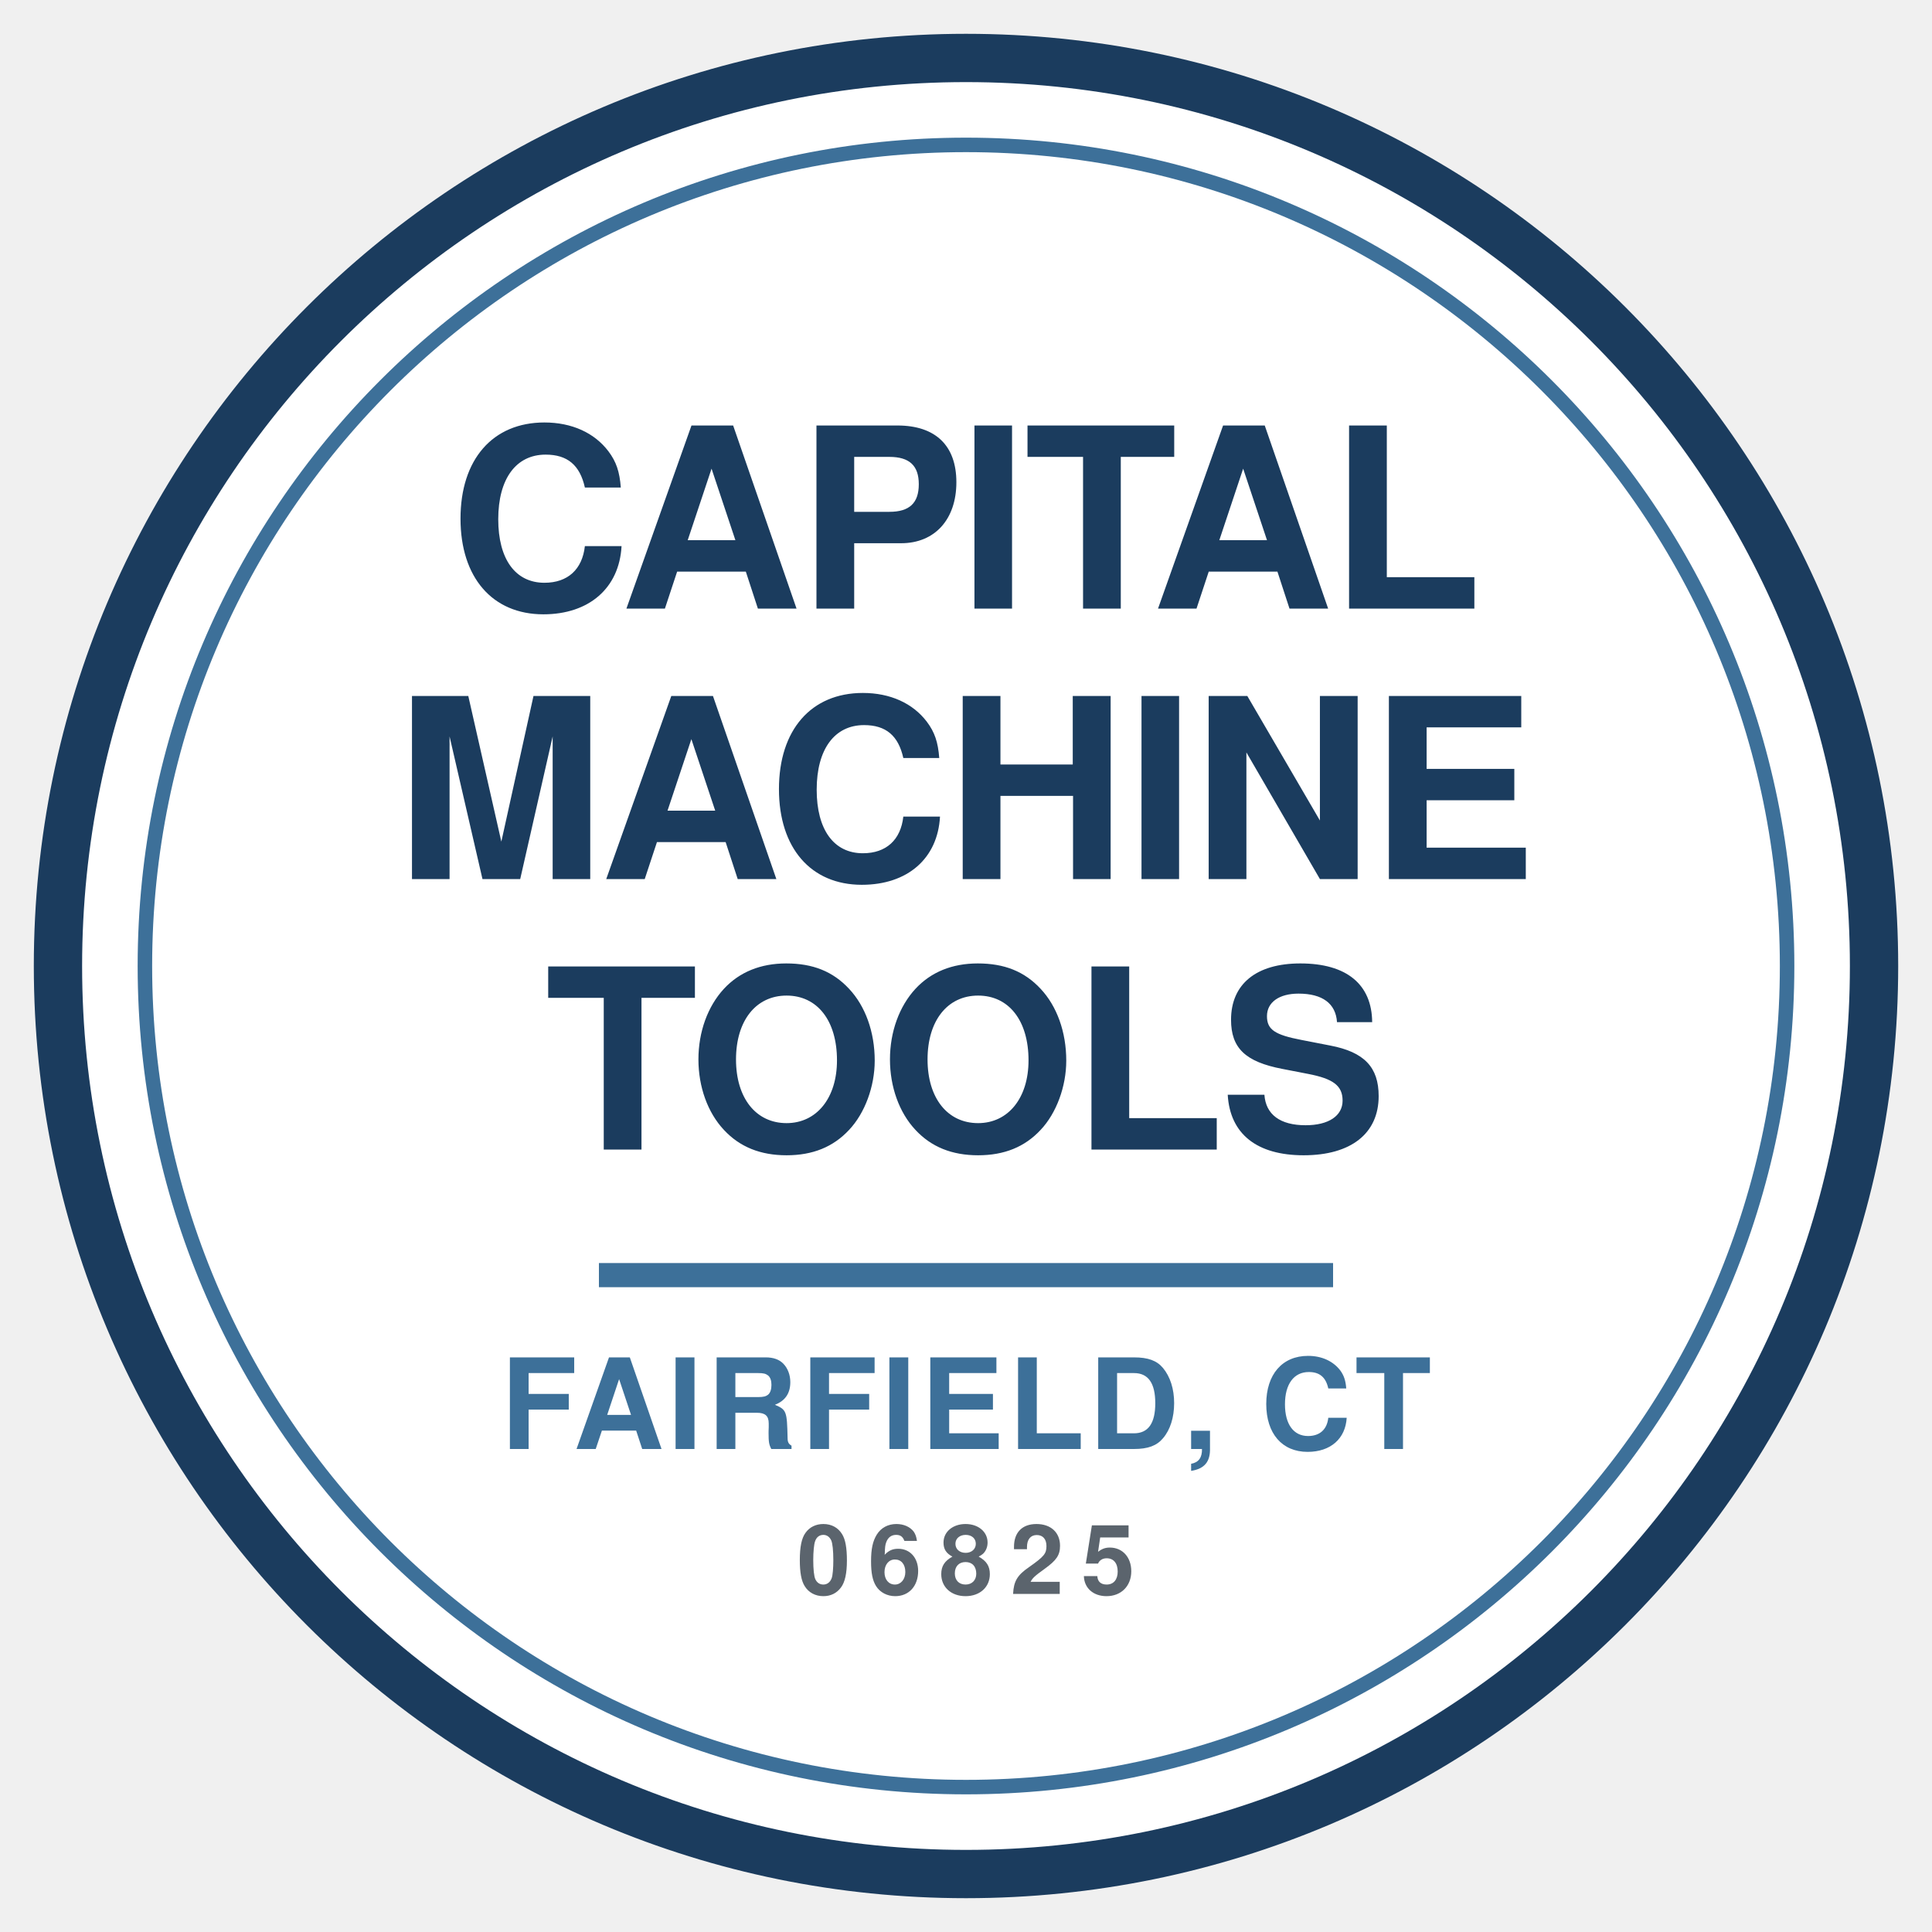
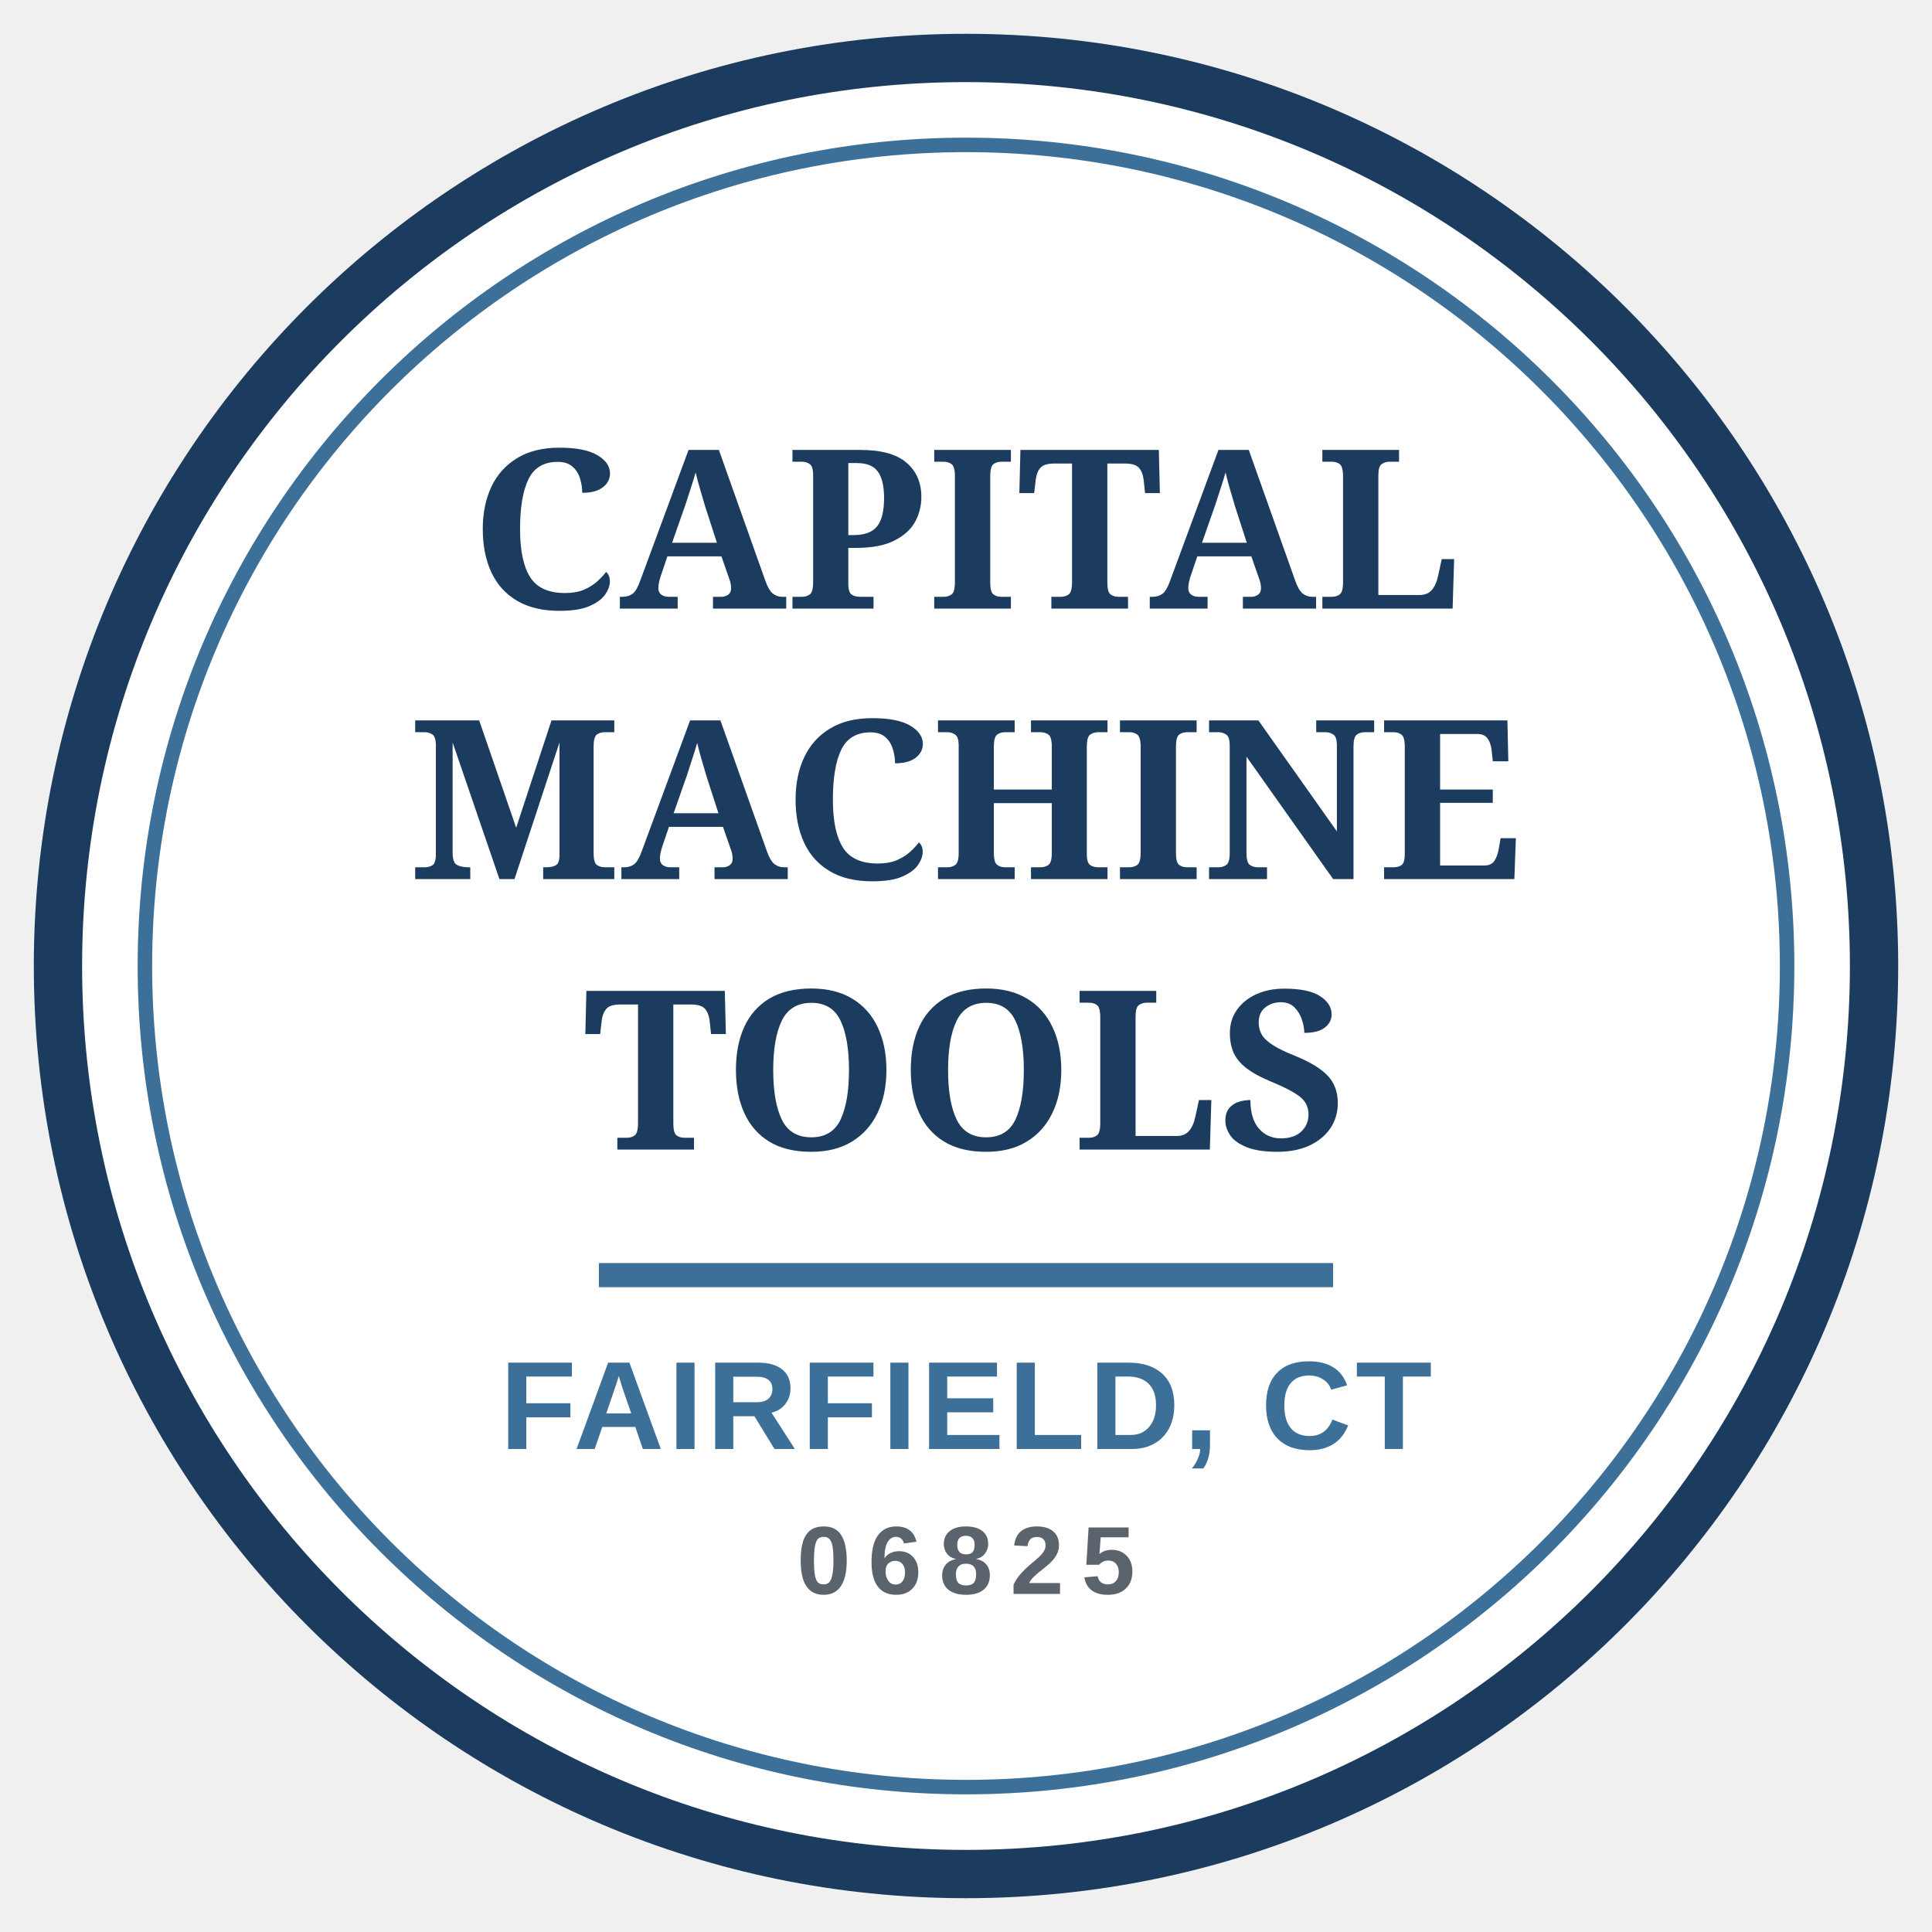
- <svg xmlns="http://www.w3.org/2000/svg" viewBox="0 0 200 200" width="200" height="200" role="img" aria-labelledby="cmtT">
+ <svg xmlns="http://www.w3.org/2000/svg" viewBox="0 0 200 200" width="200" height="200" role="img" aria-label="Capital Machine Tools, Fairfield, CT 06825">
  <circle cx="100" cy="100" r="94" fill="#ffffff" stroke="#1b3c5e" stroke-width="5" />
  <circle cx="100" cy="100" r="85" fill="none" stroke="#3d7099" stroke-width="1.5" />
-   <g font-family="Nunito Sans, Segoe UI, Helvetica, Arial, sans-serif" text-anchor="middle">
-     <text x="100" y="63" font-size="26" font-weight="800" fill="#1b3c5e" letter-spacing="-0.4">CAPITAL</text>
-     <text x="100" y="91" font-size="26" font-weight="800" fill="#1b3c5e" letter-spacing="-0.4">MACHINE</text>
-     <text x="100" y="119" font-size="26" font-weight="800" fill="#1b3c5e" letter-spacing="-0.4">TOOLS</text>
+   <g font-family="Bitter, Georgia, serif" font-weight="700" fill="#1b3c5e" text-anchor="middle" font-size="23">
+     <text x="100" y="63">CAPITAL</text>
+     <text x="100" y="91">MACHINE</text>
+     <text x="100" y="119">TOOLS</text>
+   </g>
+   <line x1="62" y1="132" x2="138" y2="132" stroke="#3d7099" stroke-width="2.5" />
+   <g font-family="Nunito Sans, Arial, sans-serif" text-anchor="middle">
    <text x="100" y="150" font-size="13" font-weight="700" fill="#3d7099" letter-spacing="0.4">FAIRFIELD, CT</text>
    <text x="100" y="165" font-size="10" font-weight="600" fill="#5b646d" letter-spacing="1.8">06825</text>
  </g>
-   <line x1="62" y1="132" x2="138" y2="132" stroke="#3d7099" stroke-width="2.5" />
</svg>
